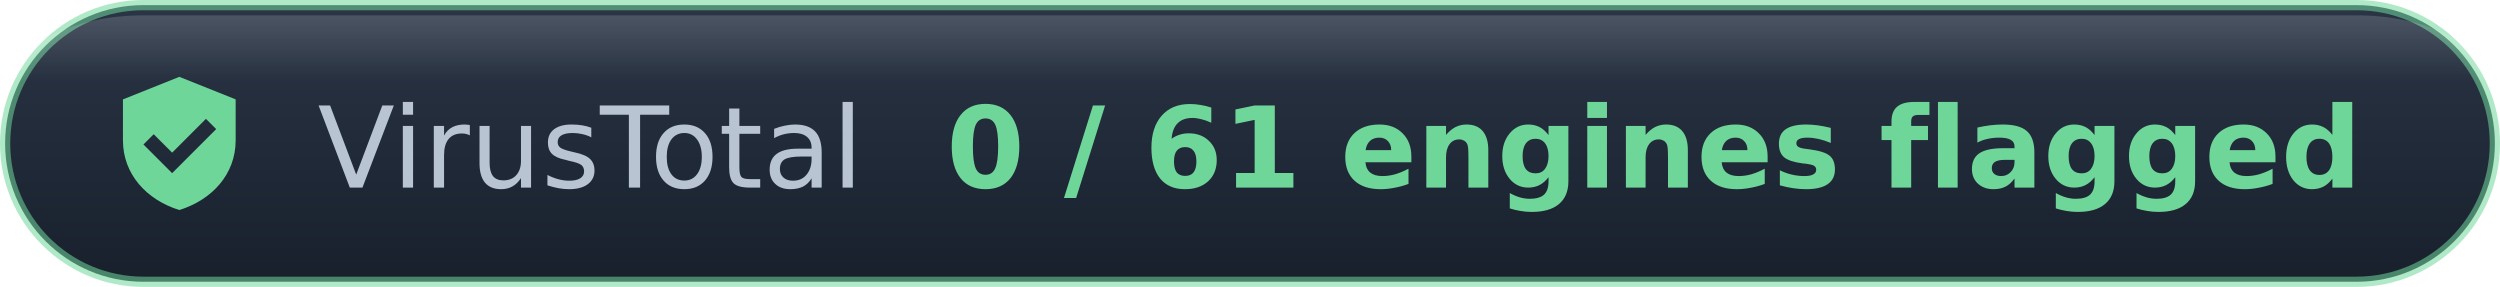
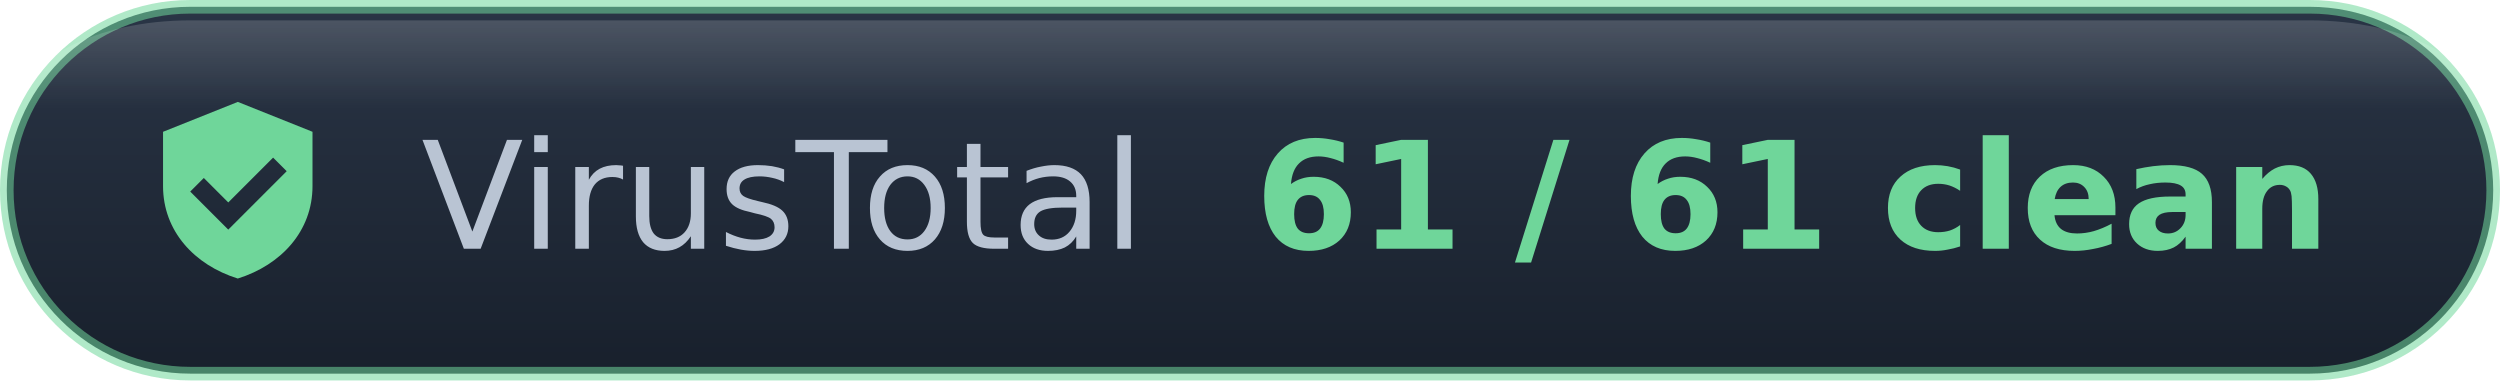
- <svg xmlns="http://www.w3.org/2000/svg" width="244" height="28" viewBox="0 0 244 28" role="img" aria-label="VirusTotal: 0 / 61 engines flagged">
+ <svg xmlns="http://www.w3.org/2000/svg" width="184" height="28" viewBox="0 0 184 28" role="img" aria-label="VirusTotal: 61 / 61 clean">
  <defs>
    <linearGradient id="g" x1="0" y1="0" x2="0" y2="1">
      <stop offset="0" stop-color="#2a3546" />
      <stop offset="1" stop-color="#18202c" />
    </linearGradient>
    <linearGradient id="s" x1="0" y1="0" x2="0" y2="1">
      <stop offset="0" stop-color="#fff" stop-opacity=".16" />
      <stop offset=".5" stop-color="#fff" stop-opacity="0" />
    </linearGradient>
  </defs>
-   <rect x=".5" y=".5" width="243" height="27" rx="13.5" fill="url(#g)" stroke="#6fd69a" stroke-opacity=".55" />
-   <rect x="1.5" y="1.5" width="241" height="13.0" rx="12.5" fill="url(#s)" />
+   <rect x=".5" y=".5" width="183" height="27" rx="13.5" fill="url(#g)" stroke="#6fd69a" stroke-opacity=".55" />
+   <rect x="1.5" y="1.5" width="181" height="13.0" rx="12.5" fill="url(#s)" />
  <g transform="translate(11 7.5)" fill="#6fd69a">
    <path d="M6.5 0 12 2.2v4C12 9.5 9.7 12 6.5 13 3.3 12 1 9.5 1 6.2v-4zm2.6 4.1L5.8 7.4 4 5.6 3 6.6l2.8 2.8 4.3-4.3z" />
  </g>
  <g font-family="Verdana,DejaVu Sans,Geneva,sans-serif" font-size="11" dominant-baseline="central">
    <text x="31" y="14.5" fill="#b9c4d3" textLength="55.4" lengthAdjust="spacingAndGlyphs">VirusTotal</text>
-     <text x="92.36" y="14.5" fill="#6fd69a" font-weight="700" textLength="138.1" lengthAdjust="spacingAndGlyphs">0 / 61 engines flagged</text>
+     <text x="92.36" y="14.5" fill="#6fd69a" font-weight="700" textLength="79.1" lengthAdjust="spacingAndGlyphs">61 / 61 clean</text>
  </g>
</svg>
